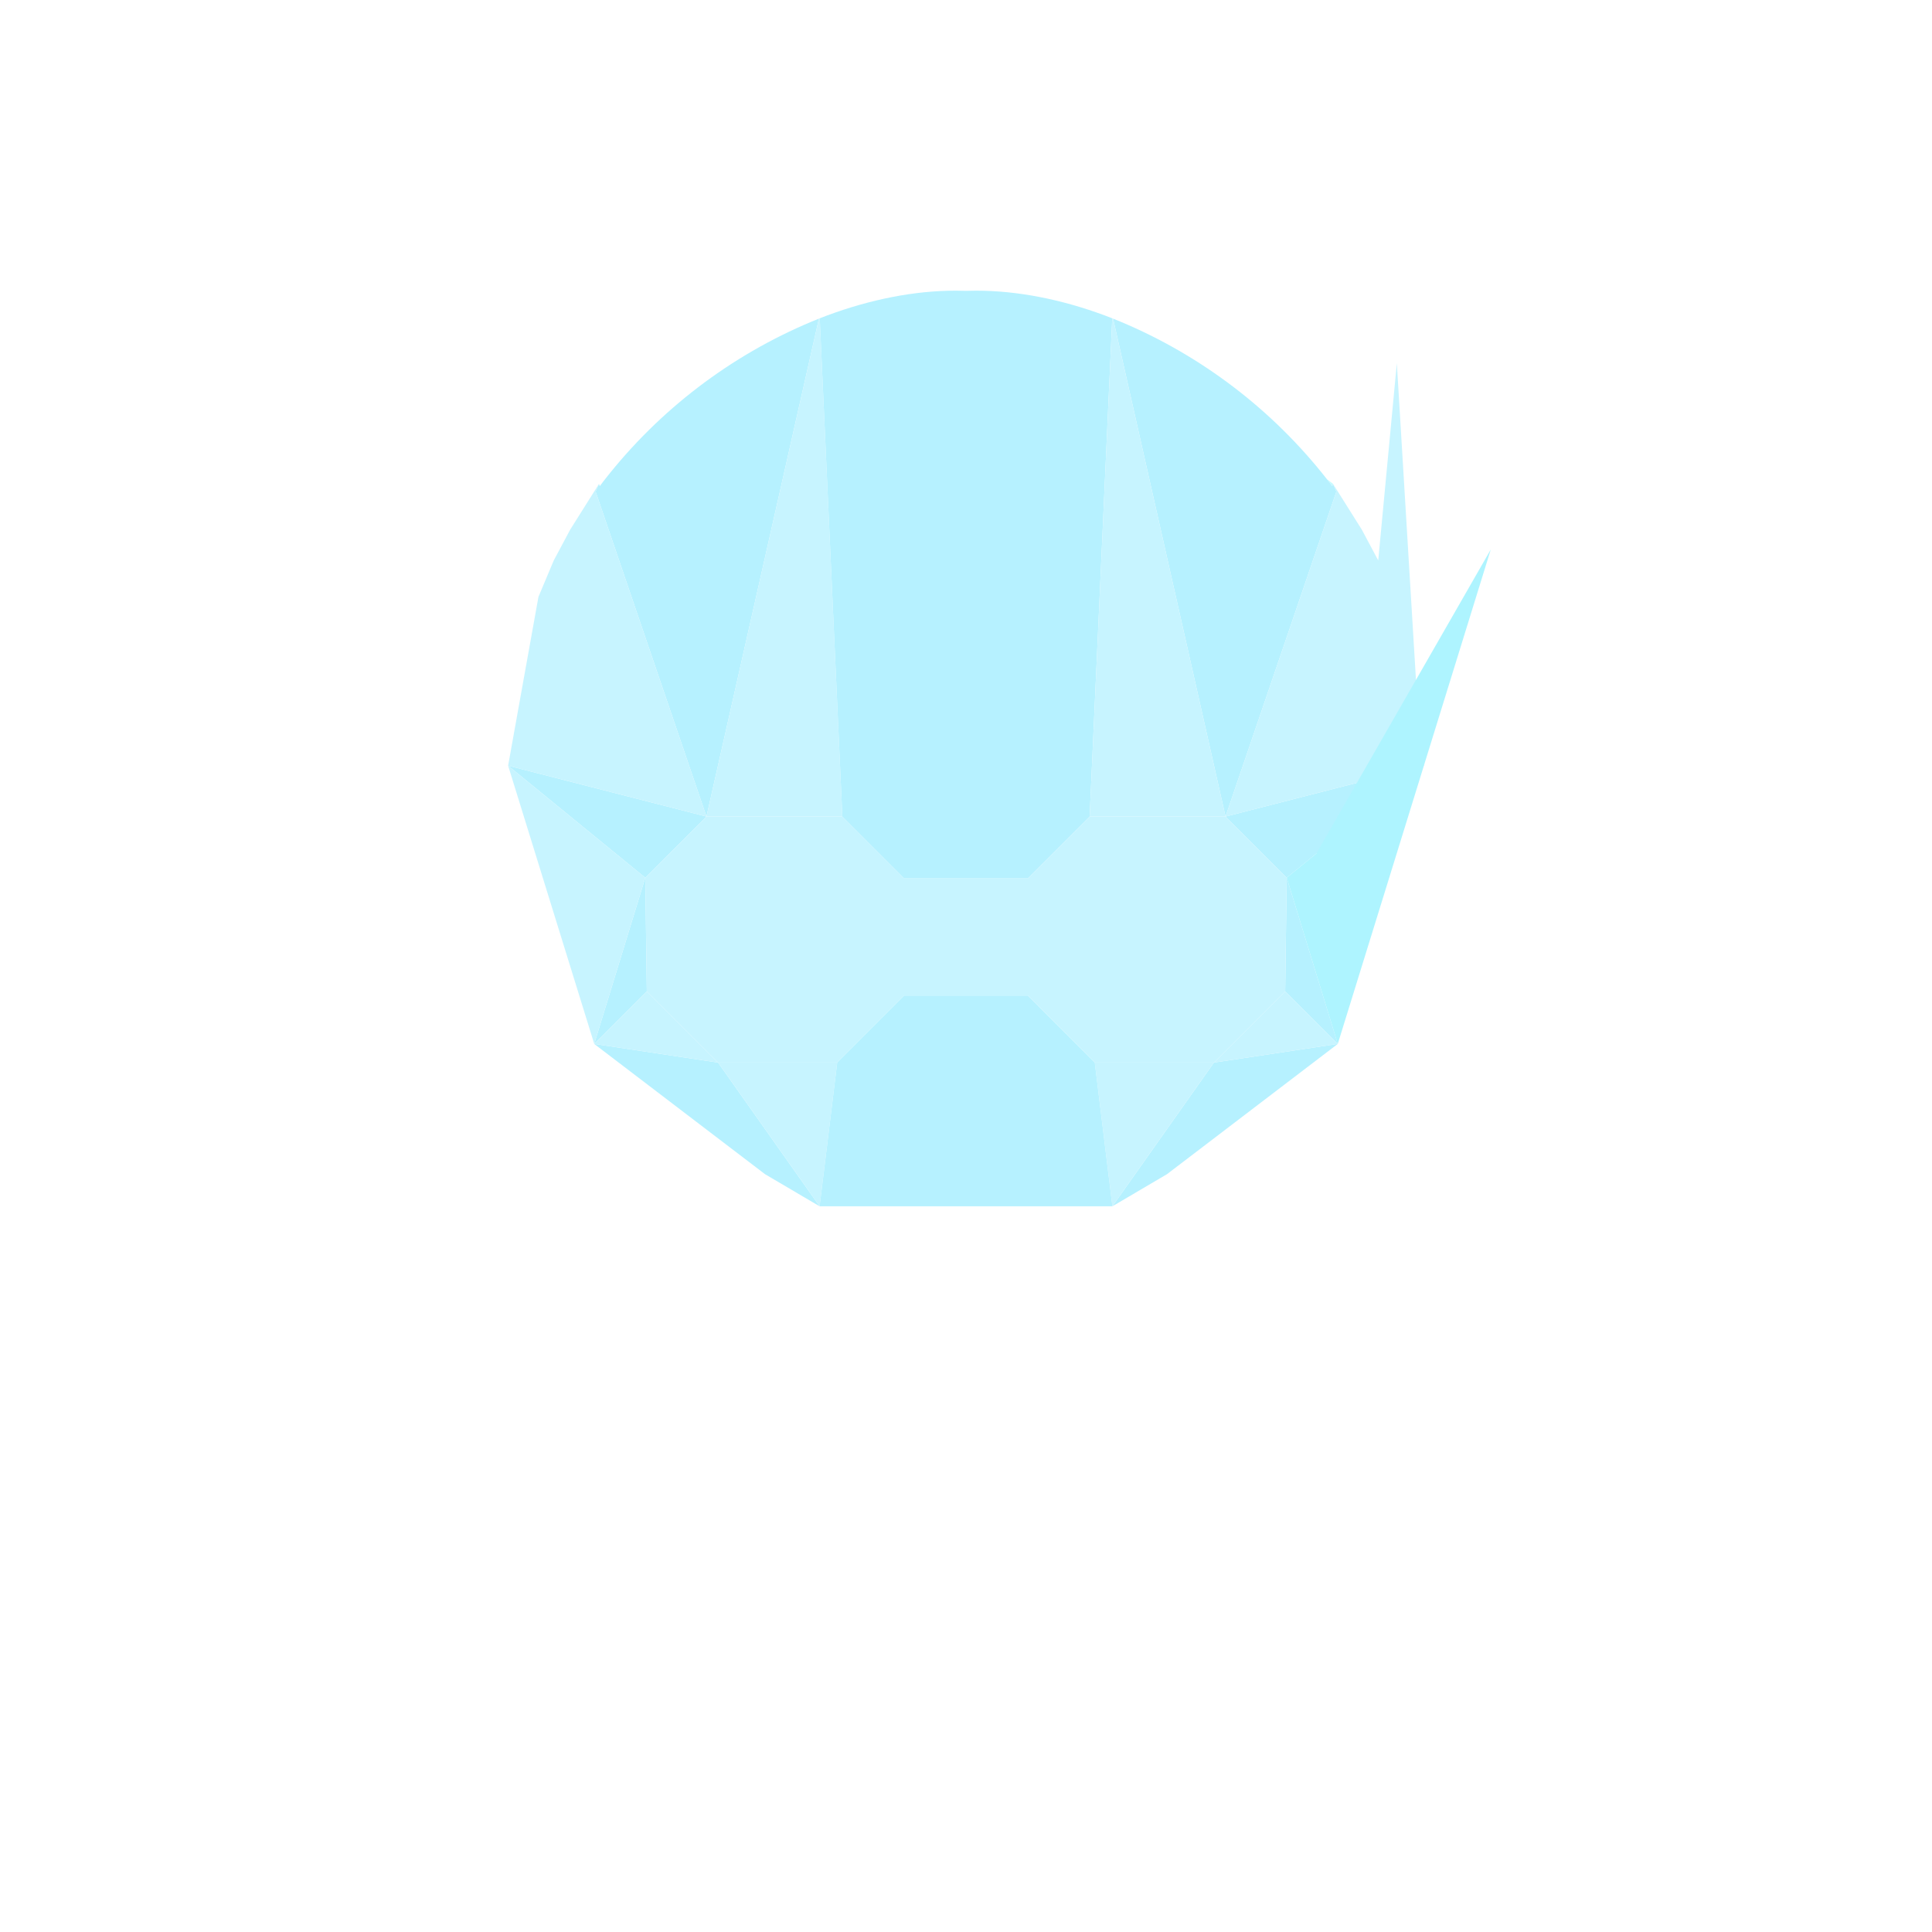
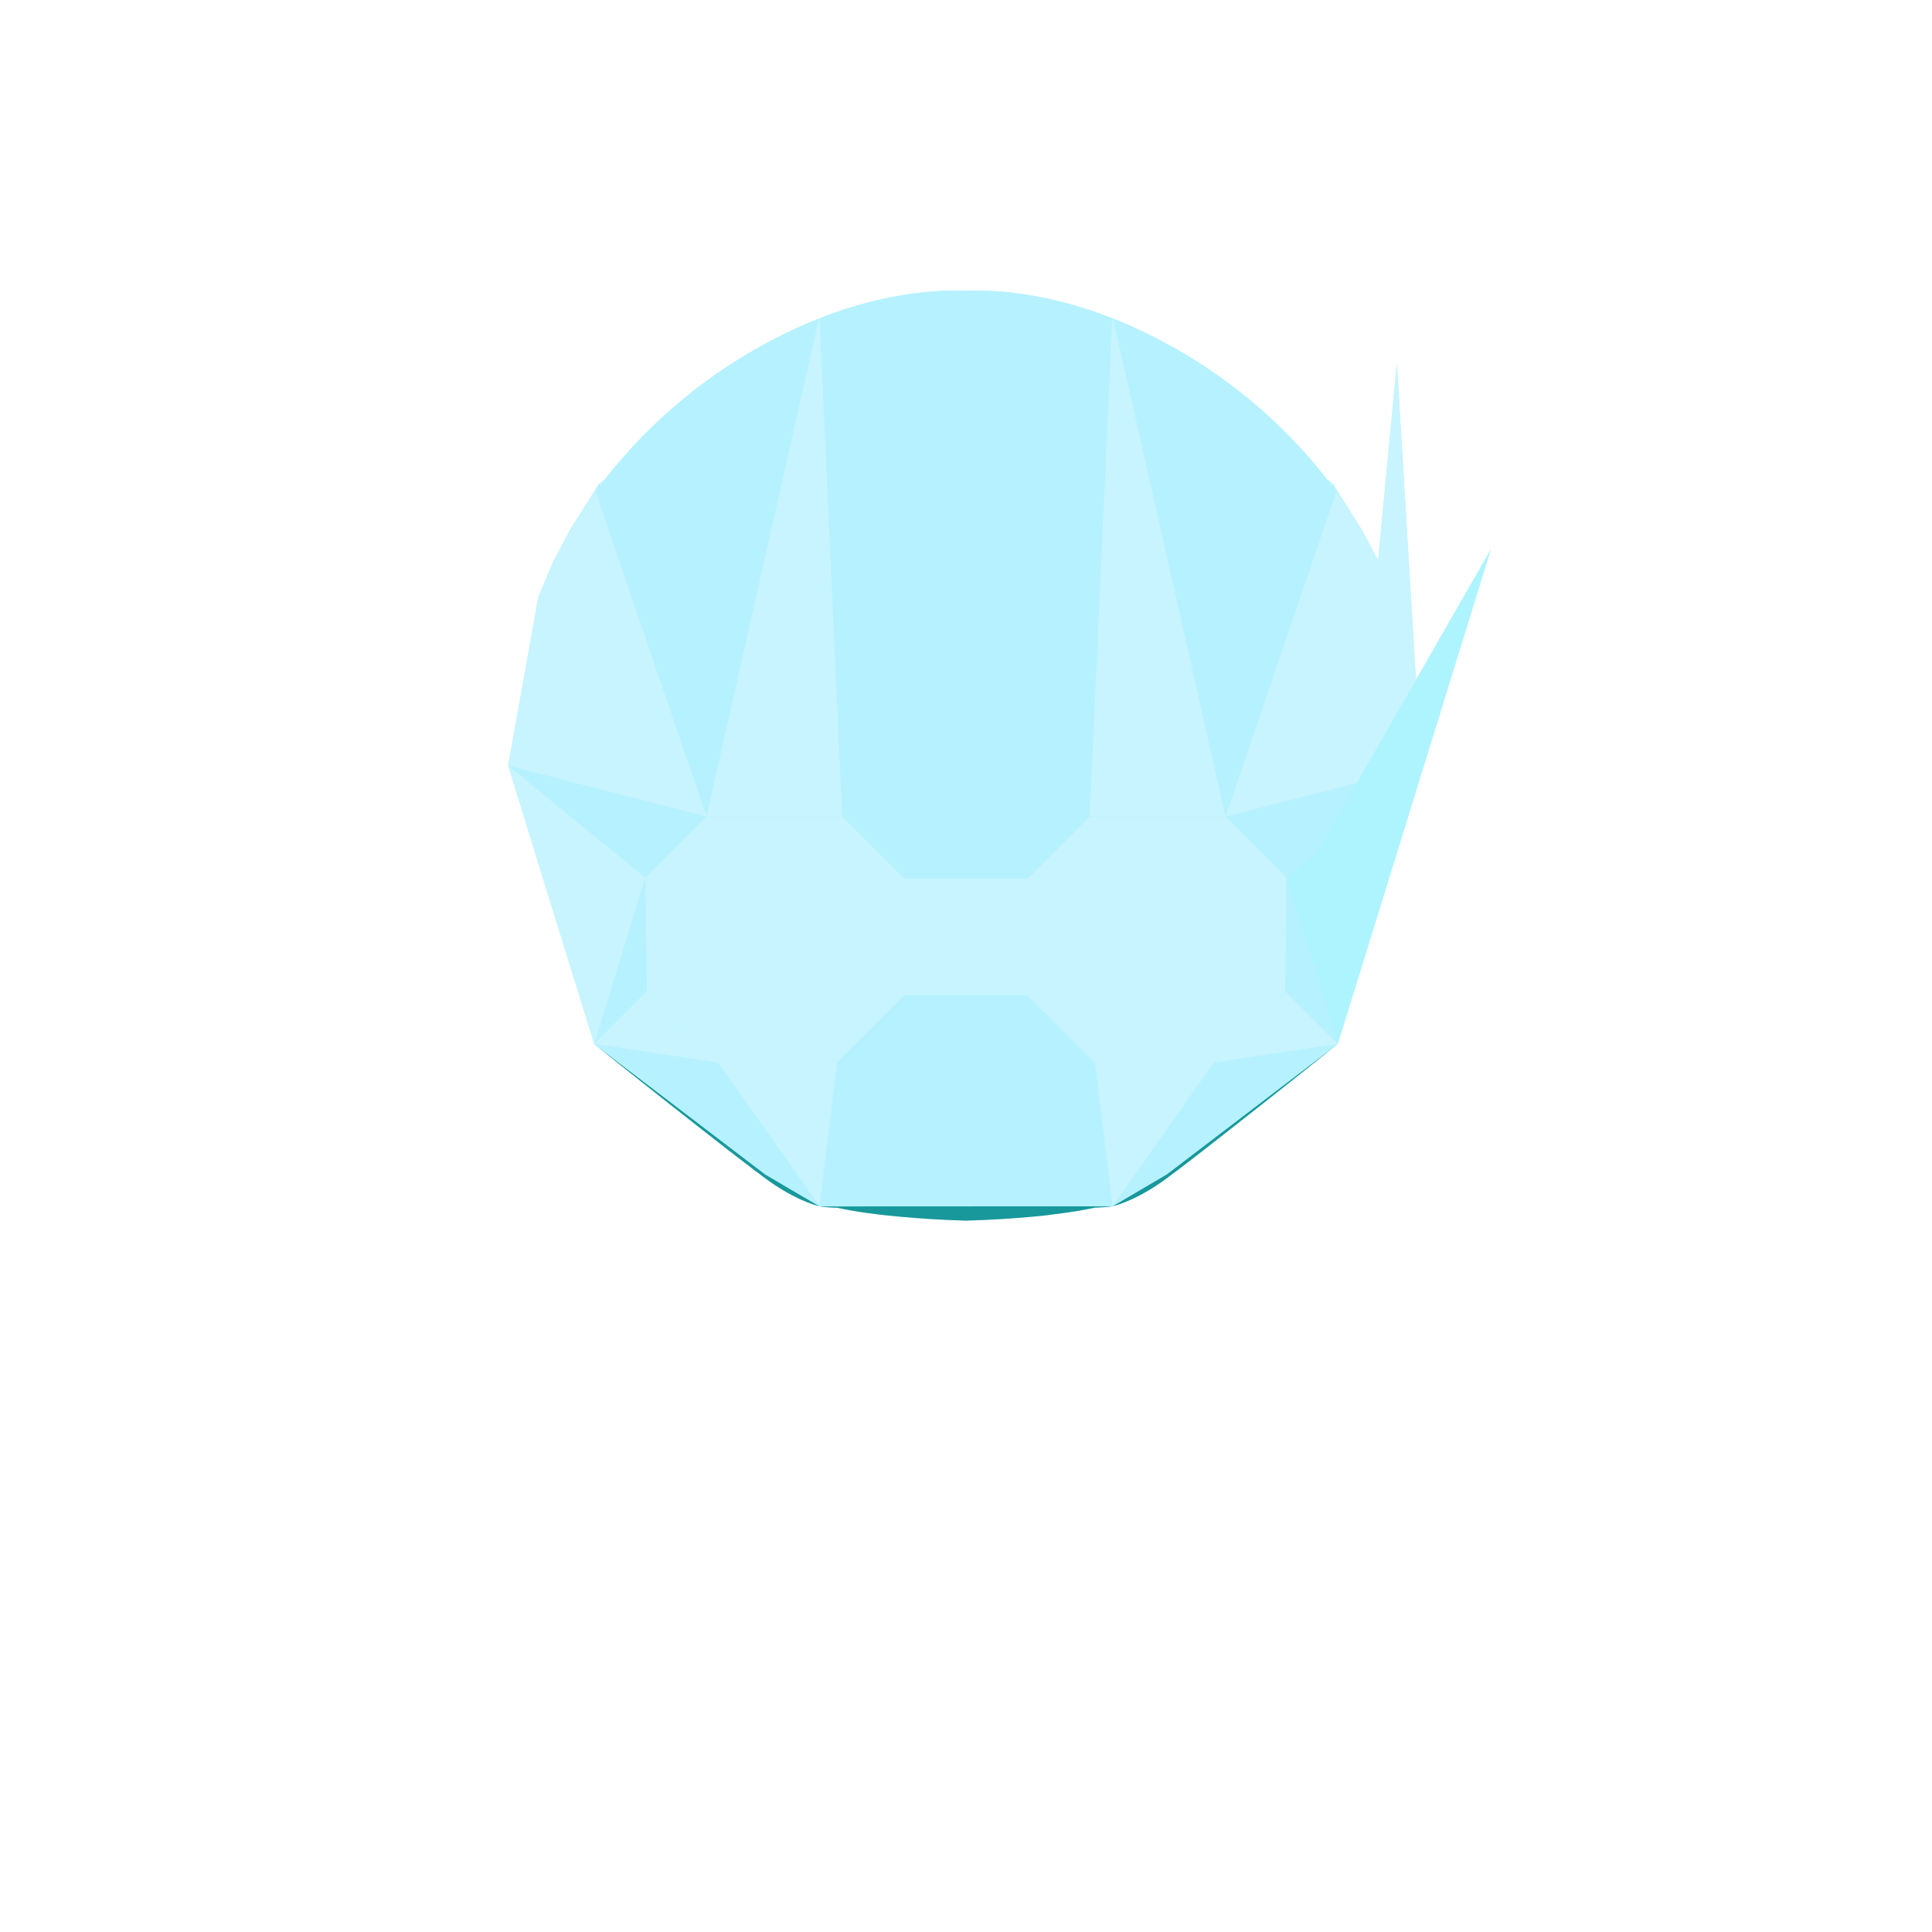
<svg xmlns="http://www.w3.org/2000/svg" viewBox="0 0 1000 1000">
  <defs>
-     <style>.cls-1{fill:none;}.cls-2{fill:#b6f1ff;}.cls-3{fill:#c7f4ff;}.cls-4{fill:#c5fbff;}.cls-5{fill:#aef4ff;}</style>
+     <style>.cls-1{fill:none;}.cls-2{fill:#b6f1ff;}.cls-3{fill:#18989b;}.cls-4{fill:#c5fbff;}.cls-5{fill:#c7f4ff;}.cls-6{fill:#aef4ff;}</style>
  </defs>
  <g id="Layer_2" data-name="Layer 2">
    <g id="OutPut">
      <rect id="BG" class="cls-1" width="1000" height="1000" />
    </g>
    <g id="Head">
      <g id="_0" data-name="0">
-         <rect id="BG-2" data-name="BG" class="cls-1" width="1000" height="1000" />
+         <path class="cls-2" d="M771.62,284.42,737,396.31,717,461l-24.54,79.28,0,0-.09.07-.11.09c-.32.26-1,.75-1.84,1.48-6.7,5.38-28.67,23-51.66,41l-.16.12C628.52,591,618.32,599,609.1,606l-1.39,1-2.86,2.17c-14.9,11.27-26.46,14.6-29.08,15.2a22.82,22.82,0,0,1-2.64.32l-1.67.13c-1,.07-2.24.13-3.58.2h0l-1,0c-4,.88-8.53,1.71-13.81,2.49l-.63.09-.36.05-.46.07c-2.19.31-4.5.6-6.93.89L542,629c-4.65.51-9.72,1-15.26,1.4l-1.31.1q-7.2.53-15.46.93c-3.42.16-6.72.29-9.92.37-3.2-.08-6.5-.21-9.92-.37q-8.26-.4-15.46-.93l-1.31-.1c-5.54-.42-10.61-.89-15.26-1.4l-2.68-.31c-2.43-.29-4.74-.58-6.93-.89l-.46-.07-.36-.05-.63-.09c-5.28-.78-9.86-1.61-13.81-2.49l-1.05,0h0c-1.34-.07-2.54-.13-3.58-.2l-1.67-.13a22.82,22.82,0,0,1-2.64-.32c-2.62-.6-14.18-3.93-29.08-15.2L392.29,607l-1.39-1c-9.22-7-19.42-14.94-29.44-22.81l-.16-.12c-23-18-45-35.66-51.66-41-.89-.73-1.52-1.22-1.84-1.48l-.11-.09-.09-.07,0,0L283,461l-20-64.73,2.13-11.85,13.57-75.53,7.93-18.85,8.49-15.92,14.93-23.74,3.06-2.33a266.68,266.68,0,0,1,107-81.67q1.86-.78,3.72-1.5l.43-.17c1.25-.49,2.51-1,3.77-1.44,22.58-8.39,45.33-12.88,66.65-12.86q2.63,0,5.28.09,2.65-.09,5.28-.09c21.32,0,44.07,4.47,66.65,12.86,1.26.47,2.52.95,3.77,1.44l.43.17q1.86.72,3.72,1.5a266.68,266.68,0,0,1,107,81.67l3.06,2.33,14.93,23.74,8.49,15.92L723,188l9.9,163.91Z" />
        <g id="_0-2" data-name="0">
+           <path class="cls-3" d="M575.77,624.38a22.82,22.82,0,0,1-2.64.32l-1.67.13c-1,.07-2.24.13-3.58.2h0l-1,0c-4,.88-8.53,1.71-13.81,2.49l-.63.09-.36.05-.46.07c-2.19.31-4.5.6-6.93.89L542,629c-4.65.51-9.72,1-15.26,1.4l-1.31.1q-7.2.53-15.46.93c-3.42.16-6.72.29-9.92.37-3.2-.08-6.5-.21-9.92-.37q-8.26-.4-15.46-.93l-1.31-.1c-5.54-.42-10.61-.89-15.26-1.4l-2.68-.31c-2.43-.29-4.74-.58-6.93-.89l-.46-.07-.36-.05-.63-.09c-5.28-.78-9.86-1.61-13.81-2.49l-1.05,0h0c-1.34-.07-2.54-.13-3.58-.2l-1.67-.13a22.82,22.82,0,0,1-2.64-.32Z" />
+           <path class="cls-3" d="M424.23,624.38c-2.62-.6-14.18-3.93-29.08-15.2L392.29,607l-1.39-1c-9.22-7-19.42-14.94-29.44-22.81l-.16-.12c-23-18-45-35.66-51.66-41-.89-.73-1.52-1.22-1.84-1.48l85.32,65.07,2.86,2.18,16.53,9.72,0,0,0,0,3.38,2,.06,0Z" />
          <polygon class="cls-2" points="424.23 624.38 416.02 619.55 415.96 619.52 412.58 617.53 412.54 617.5 412.51 617.48 395.98 607.76 393.12 605.58 307.8 540.51 307.69 540.42 307.6 540.35 307.57 540.32 371.67 549.98 413.8 609.62 422.73 622.26 424.23 624.38" />
-           <polygon class="cls-3" points="433.34 549.98 426.05 609.56 426.04 609.56 424.42 622.8 424.23 624.38 422.73 622.26 413.8 609.62 371.67 549.98 433.34 549.98" />
-           <polygon class="cls-2" points="575.77 624.38 583.98 619.55 584.04 619.52 587.42 617.53 587.46 617.5 587.49 617.48 604.02 607.76 606.88 605.58 692.2 540.51 692.31 540.42 692.4 540.35 692.43 540.32 628.33 549.98 586.2 609.62 577.27 622.26 575.77 624.38" />
-           <path class="cls-4" d="M686.89,248.09c.32.39.62.78.92,1.17.59.77,1.18,1.55,1.76,2.33l.38-1.17Z" />
-           <polygon class="cls-3" points="566.66 549.98 573.95 609.56 573.96 609.56 575.58 622.8 575.77 624.38 577.27 622.26 586.2 609.62 628.33 549.98 566.66 549.98" />
+           <path class="cls-4" d="M313.11,248.09c-.32.39-.62.78-.92,1.17-.59.77-1.18,1.55-1.76,2.33l-.38-1.17Z" />
+           <polygon class="cls-5" points="433.34 549.98 426.05 609.56 426.04 609.56 424.42 622.8 424.23 624.38 422.73 622.26 413.8 609.62 371.67 549.98 433.34 549.98" />
+           <path class="cls-3" d="M692.2,540.51c-.32.26-1,.75-1.84,1.48-6.7,5.38-28.67,23-51.66,41l-.16.12C628.52,591,618.32,599,609.1,606l-1.39,1-2.86,2.17c-14.9,11.27-26.46,14.6-29.08,15.2l8.21-4.83.06,0,3.38-2,0,0,0,0L604,607.76l2.86-2.18Z" />
+           <polygon class="cls-2" points="692.43 540.32 692.4 540.35 692.31 540.42 692.2 540.51 606.88 605.58 604.02 607.76 587.49 617.48 587.46 617.5 587.42 617.53 584.04 619.52 583.98 619.55 575.77 624.38 577.27 622.26 586.2 609.62 628.33 549.98 692.43 540.32" />
+           <path class="cls-4" d="M690,250.42l-.38,1.17c-.58-.78-1.17-1.56-1.76-2.33-.3-.39-.6-.78-.92-1.17Z" />
+           <polygon class="cls-5" points="566.66 549.98 573.95 609.56 573.96 609.56 575.58 622.8 575.77 624.38 577.27 622.26 586.2 609.62 628.33 549.98 566.66 549.98" />
          <polygon class="cls-2" points="334.79 513.1 307.57 540.32 334 454.31 334.79 513.1" />
          <polygon class="cls-2" points="365.67 422.65 334 454.31 263 396.31 265.45 396.94 365.67 422.65" />
          <path class="cls-2" d="M423.87,164.92l-58.2,257.73L319.51,287.33,308.3,254.46l1.75-4,.38,1.17c.58-.78,1.17-1.56,1.76-2.33.3-.39.6-.78.92-1.17a266.68,266.68,0,0,1,107-81.67Q422,165.64,423.87,164.92Z" />
-           <polygon class="cls-3" points="334 454.31 307.57 540.32 283.03 461.04 263 396.31 318.64 441.76 334 454.31" />
-           <polygon class="cls-3" points="365.67 422.65 265.45 396.94 263 396.31 265.13 384.46 278.7 308.93 286.63 290.08 295.12 274.16 310.05 250.42 308.3 254.46 319.51 287.33 365.67 422.65" />
-           <polygon class="cls-3" points="436 422.65 365.67 422.65 423.87 164.92 424.3 164.75 436 422.65" />
-           <polygon class="cls-3" points="468 454.65 468 515.31 443 540.32 433.34 549.98 371.67 549.98 334.79 513.1 334 454.31 365.67 422.65 436 422.65 468 454.65" />
-           <polygon class="cls-3" points="371.67 549.98 307.57 540.32 334.79 513.1 371.67 549.98" />
-           <rect class="cls-3" x="468" y="454.65" width="64" height="60.66" />
+           <polygon class="cls-5" points="334 454.31 307.57 540.32 283.03 461.04 263 396.31 318.64 441.76 334 454.31" />
+           <polygon class="cls-5" points="365.67 422.65 265.45 396.94 263 396.31 265.13 384.46 278.7 308.93 286.63 290.08 295.12 274.16 310.05 250.42 308.3 254.46 319.51 287.33 365.67 422.65" />
+           <polygon class="cls-5" points="436 422.65 365.67 422.65 423.87 164.92 424.3 164.75 436 422.65" />
+           <polygon class="cls-5" points="468 454.65 468 515.31 443 540.32 433.34 549.98 371.67 549.98 334.79 513.1 334 454.31 365.67 422.65 436 422.65 468 454.65" />
+           <polygon class="cls-5" points="371.67 549.98 307.57 540.32 334.79 513.1 371.67 549.98" />
+           <rect class="cls-5" x="468" y="454.65" width="64" height="60.66" />
          <path class="cls-2" d="M575.7,164.75,564,422.65l-32,32H468l-32-32-11.7-257.9c1.25-.49,2.51-1,3.77-1.44,22.58-8.39,45.33-12.88,66.65-12.86q2.63,0,5.28.09,2.65-.09,5.28-.09c21.32,0,44.07,4.47,66.65,12.86C573.19,163.78,574.45,164.26,575.7,164.75Z" />
          <polygon class="cls-2" points="575.77 624.38 424.23 624.38 424.42 622.8 426.04 609.56 426.05 609.56 433.34 549.98 443 540.32 468 515.31 532 515.31 557 540.32 566.66 549.98 573.95 609.56 573.96 609.56 575.58 622.8 575.77 624.38" />
          <polygon class="cls-2" points="665.21 513.1 692.43 540.32 666 454.31 665.21 513.1" />
          <polygon class="cls-2" points="634.33 422.65 666 454.31 737 396.31 734.55 396.94 634.33 422.65" />
-           <path class="cls-2" d="M576.13,164.92l58.2,257.73,46.16-135.32,11.21-32.87-1.75-4-.38,1.17c-.58-.78-1.17-1.56-1.76-2.33-.3-.39-.6-.78-.92-1.17a266.68,266.68,0,0,0-107-81.67Q578,165.64,576.13,164.92Z" />
-           <polygon class="cls-3" points="634.33 422.65 734.55 396.94 737 396.31 734.87 384.46 723 188 713.37 290.08 704.88 274.16 689.95 250.42 691.7 254.46 680.49 287.33 634.33 422.65" />
-           <polygon class="cls-5" points="666 454.31 692.43 540.32 716.97 461.04 771.62 284.42 681.36 441.76 666 454.31" />
-           <polygon class="cls-3" points="564 422.65 634.33 422.65 576.13 164.92 575.7 164.75 564 422.65" />
-           <polygon class="cls-3" points="532 454.65 532 515.31 557 540.32 566.66 549.98 628.33 549.98 665.21 513.1 666 454.31 634.33 422.65 564 422.65 532 454.65" />
-           <polygon class="cls-3" points="628.33 549.98 692.43 540.32 665.21 513.1 628.33 549.98" />
+           <path class="cls-2" d="M691.7,254.46l-11.21,32.87L634.33,422.65l-58.2-257.73q1.86.72,3.72,1.5a266.68,266.68,0,0,1,107,81.67c.32.39.62.78.92,1.17.59.77,1.18,1.55,1.76,2.33l.38-1.17Z" />
+           <polygon class="cls-5" points="737 396.31 734.55 396.94 702.33 405.21 634.33 422.65 680.49 287.33 691.7 254.46 689.95 250.42 704.88 274.16 713.37 290.08 723 188 732.9 351.91 734.87 384.46 737 396.31" />
+           <polygon class="cls-6" points="771.62 284.42 737 396.31 716.97 461.04 692.43 540.32 666 454.31 681.36 441.76 702.33 405.21 732.9 351.91 771.62 284.42" />
+           <polygon class="cls-5" points="634.33 422.65 564 422.65 575.7 164.75 576.13 164.92 634.33 422.65" />
+           <polygon class="cls-5" points="532 454.65 532 515.31 557 540.32 566.66 549.98 628.33 549.98 665.21 513.1 666 454.31 634.33 422.65 564 422.65 532 454.65" />
+           <polygon class="cls-5" points="628.33 549.98 692.43 540.32 665.21 513.1 628.33 549.98" />
        </g>
      </g>
    </g>
  </g>
</svg>
